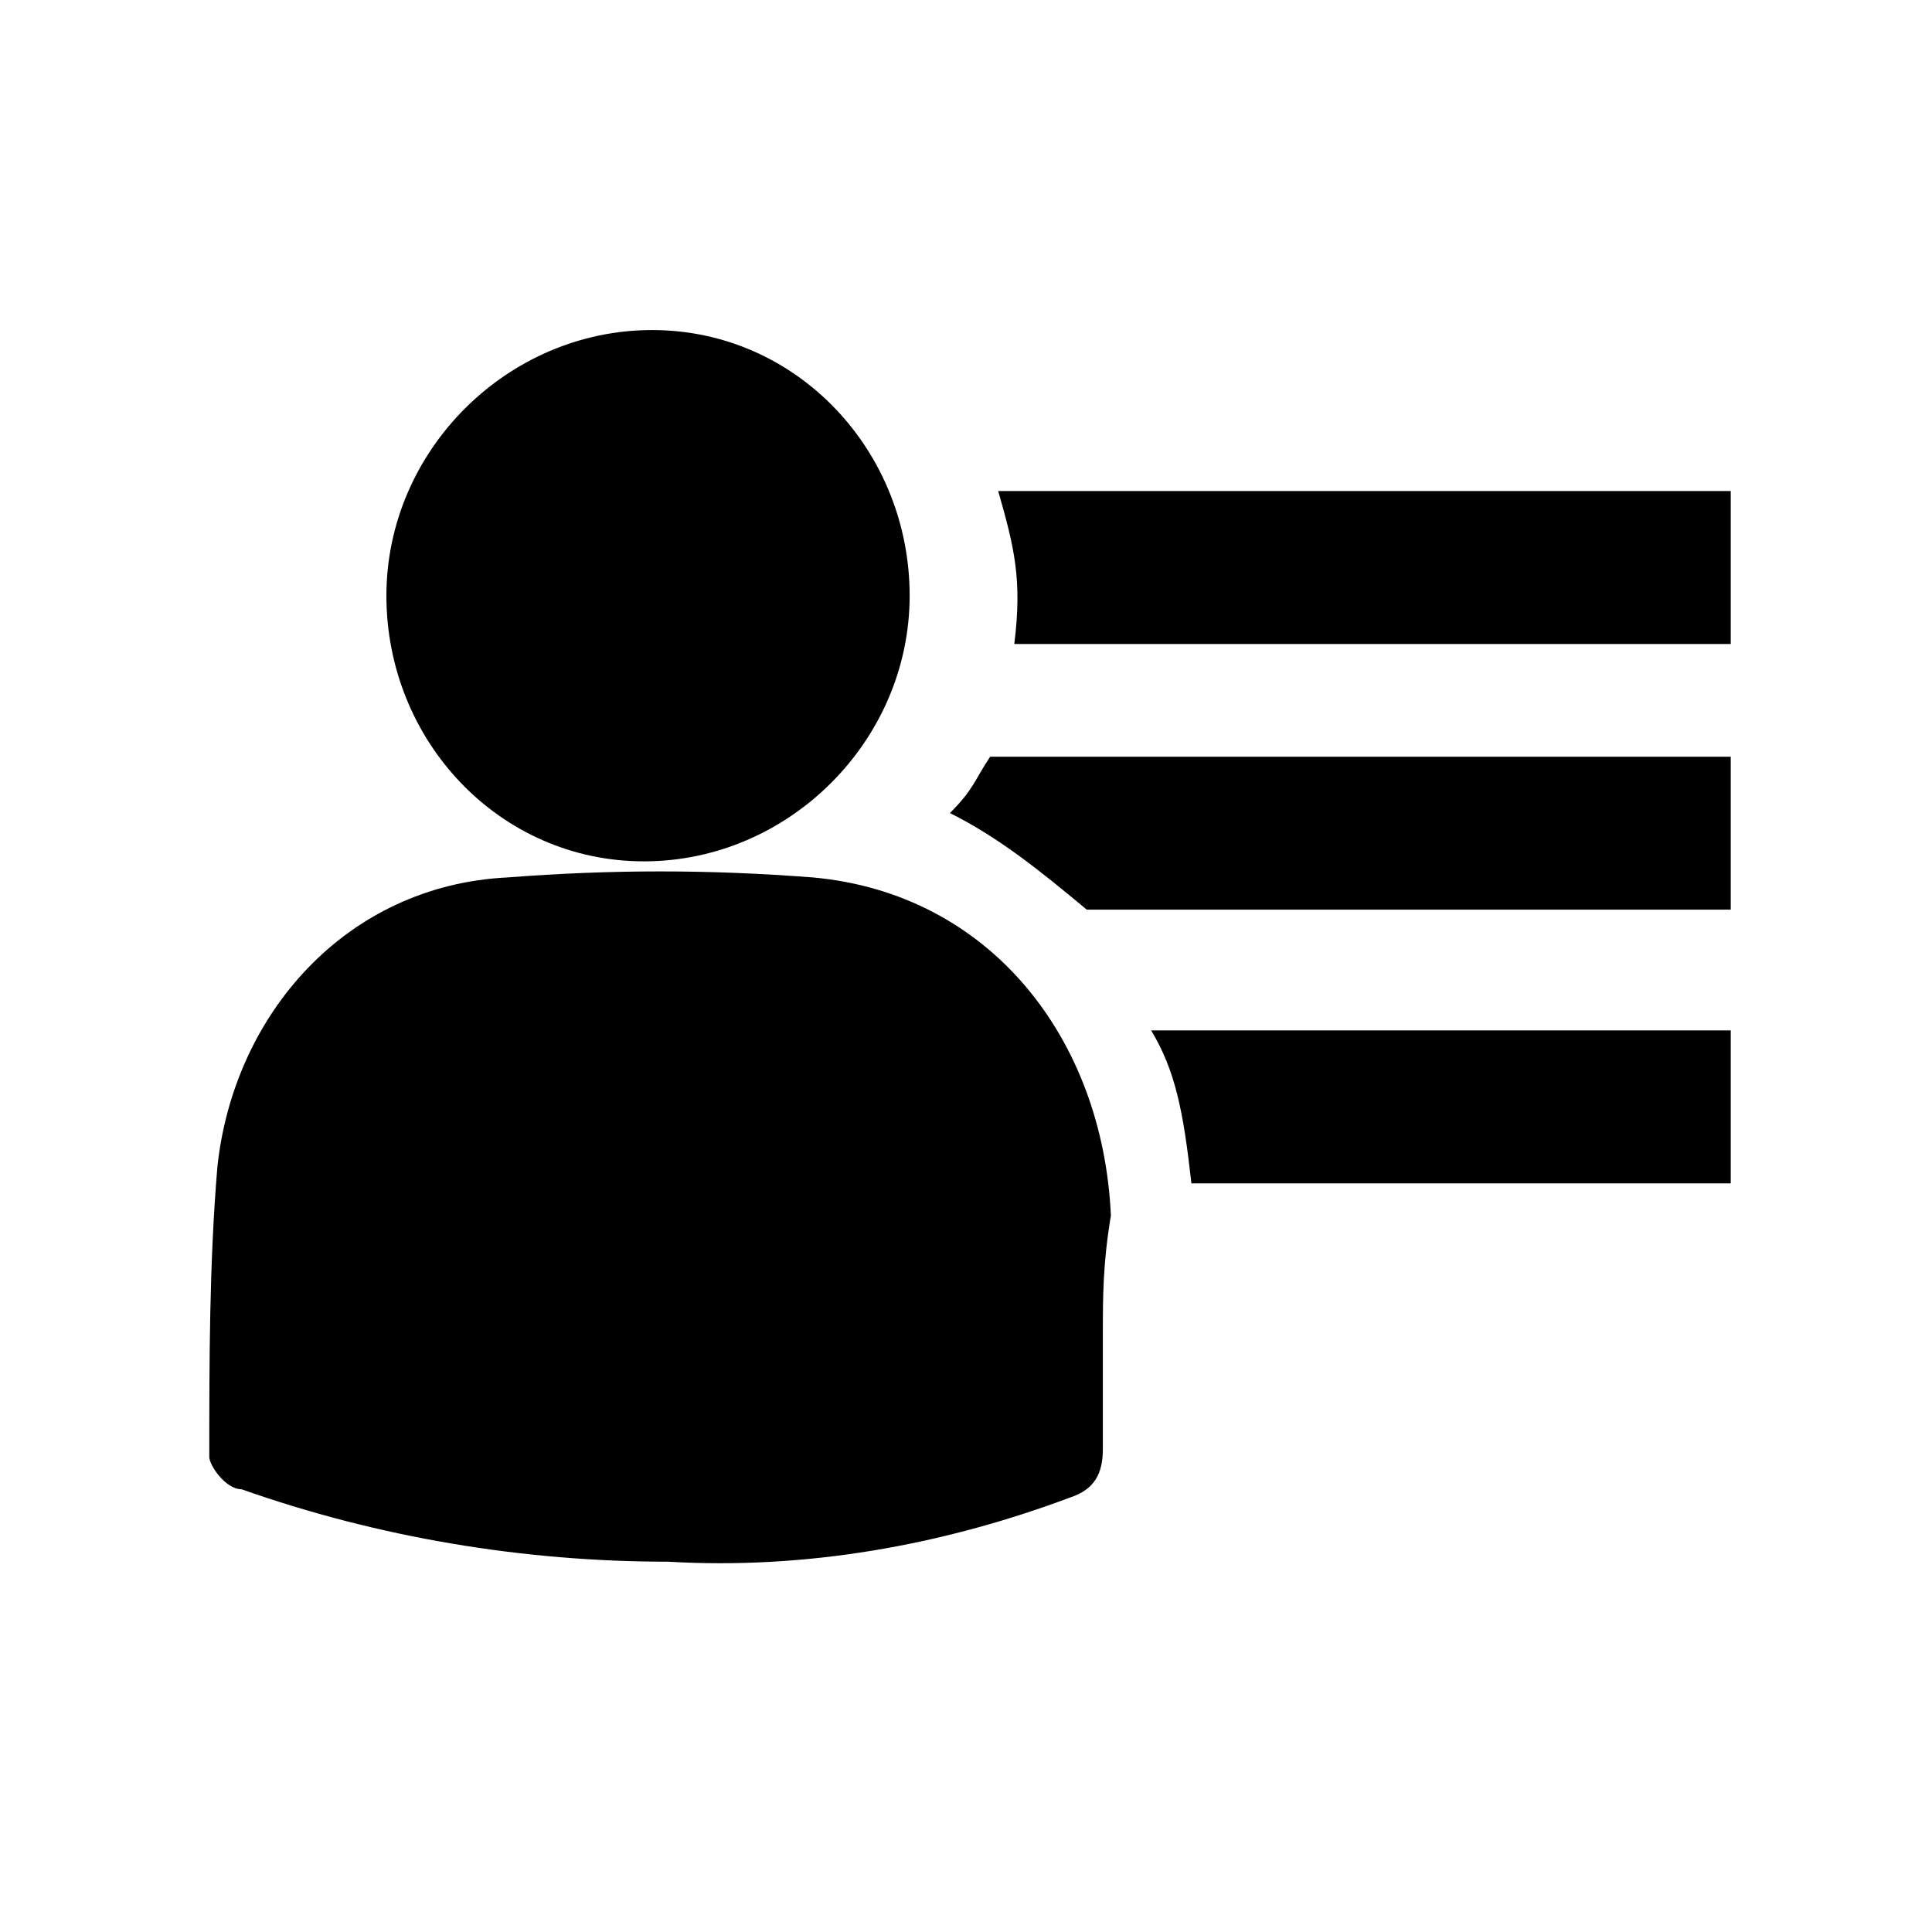
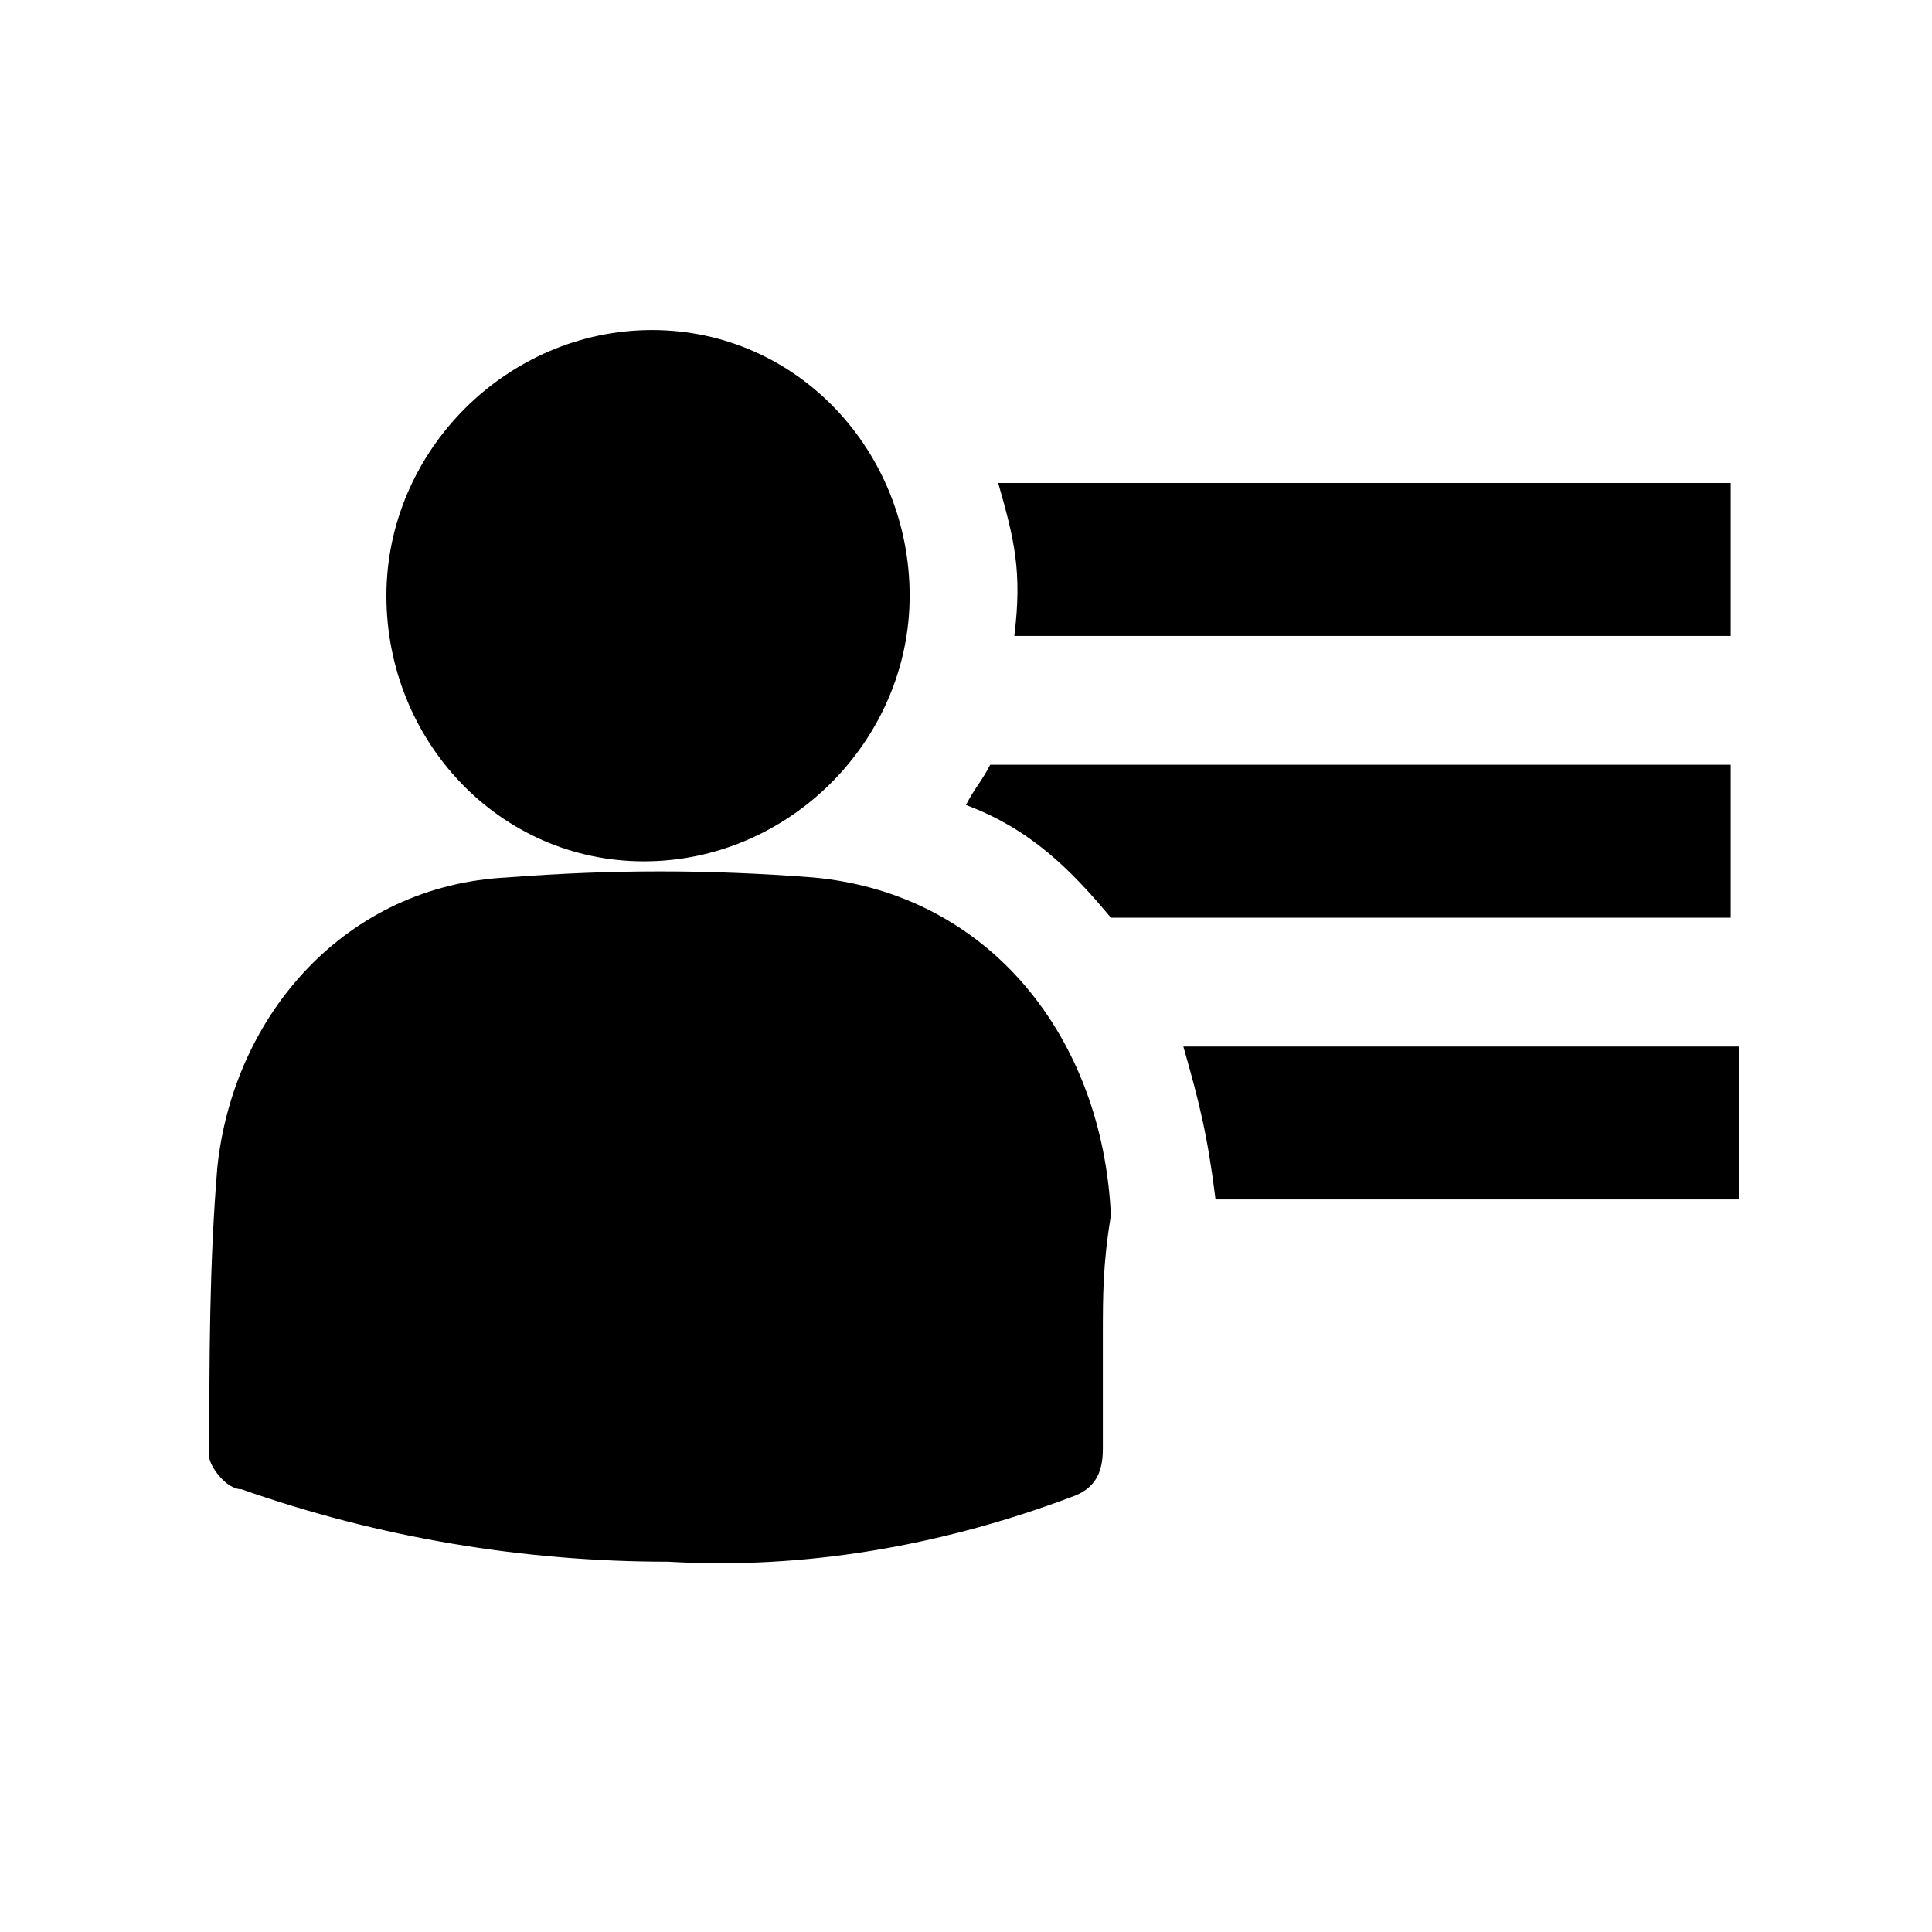
<svg xmlns="http://www.w3.org/2000/svg" version="1.1" id="Layer_1" x="0px" y="0px" viewBox="0 0 24 24" style="enable-background:new 0 0 24 24;" xml:space="preserve">
  <path d="M13.7,16.6c0,0.5,0,0.9,0,1.4c0,0.3-0.1,0.5-0.4,0.6c-1.6,0.6-3.3,0.9-5,0.8c-1.8,0-3.6-0.3-5.3-0.9c-0.2,0-0.4-0.3-0.4-0.4  c0-1.2,0-2.4,0.1-3.6c0.2-1.9,1.6-3.5,3.6-3.6c1.3-0.1,2.5-0.1,3.8,0c2.2,0.2,3.6,2,3.7,4.2C13.7,15.7,13.7,16.1,13.7,16.6z" />
-   <path d="M8.1,4.1c1.8,0,3.2,1.5,3.2,3.3c0,1.8-1.5,3.3-3.3,3.3c-1.8,0-3.2-1.5-3.2-3.3C4.8,5.6,6.3,4.1,8.1,4.1z" />
-   <path d="M21.5,14.7h-6.7c-0.1-0.9-0.2-1.4-0.5-1.9h7.2V14.7z" />
-   <path d="M13.5,11.3h8l0-1.9h-9.2c-0.2,0.3-0.2,0.4-0.5,0.7C12.4,10.4,12.9,10.8,13.5,11.3z" />
-   <path d="M21.5,8h-8.9c0.1-0.8,0-1.2-0.2-1.9h9.1V8" />
+   <path d="M8.1,4.1c1.8,0,3.2,1.5,3.2,3.3S9.8,10.7,8,10.7S4.8,9.2,4.8,7.4S6.3,4.1,8.1,4.1z" />
+   <path d="M21.5,7.9h-8.9c0.1-0.8,0-1.2-0.2-1.9h9.1V7.9" />
+   <path d="M21.5,9.5h-9.2C12.2,9.7,12.1,9.8,12,10c0.8,0.3,1.3,0.8,1.8,1.4h7.7V9.5z" />
+   <path d="M14.7,13c0.2,0.7,0.3,1.1,0.4,1.9l0,0h6.5V13H14.7" />
</svg>
